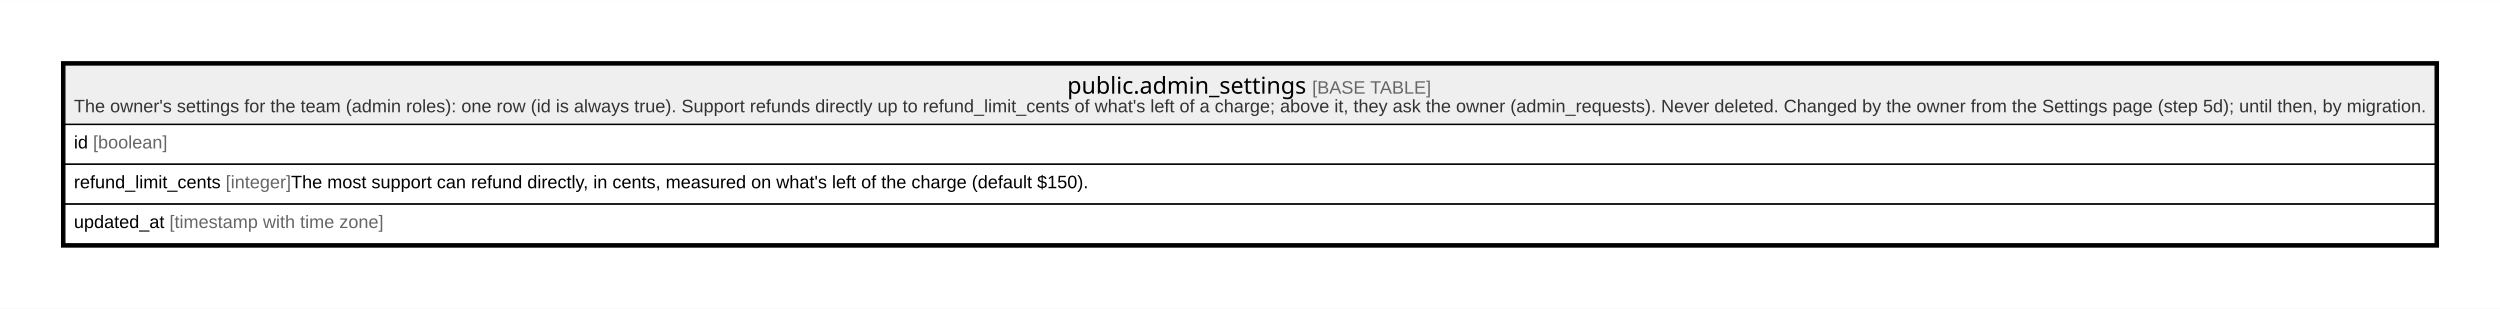
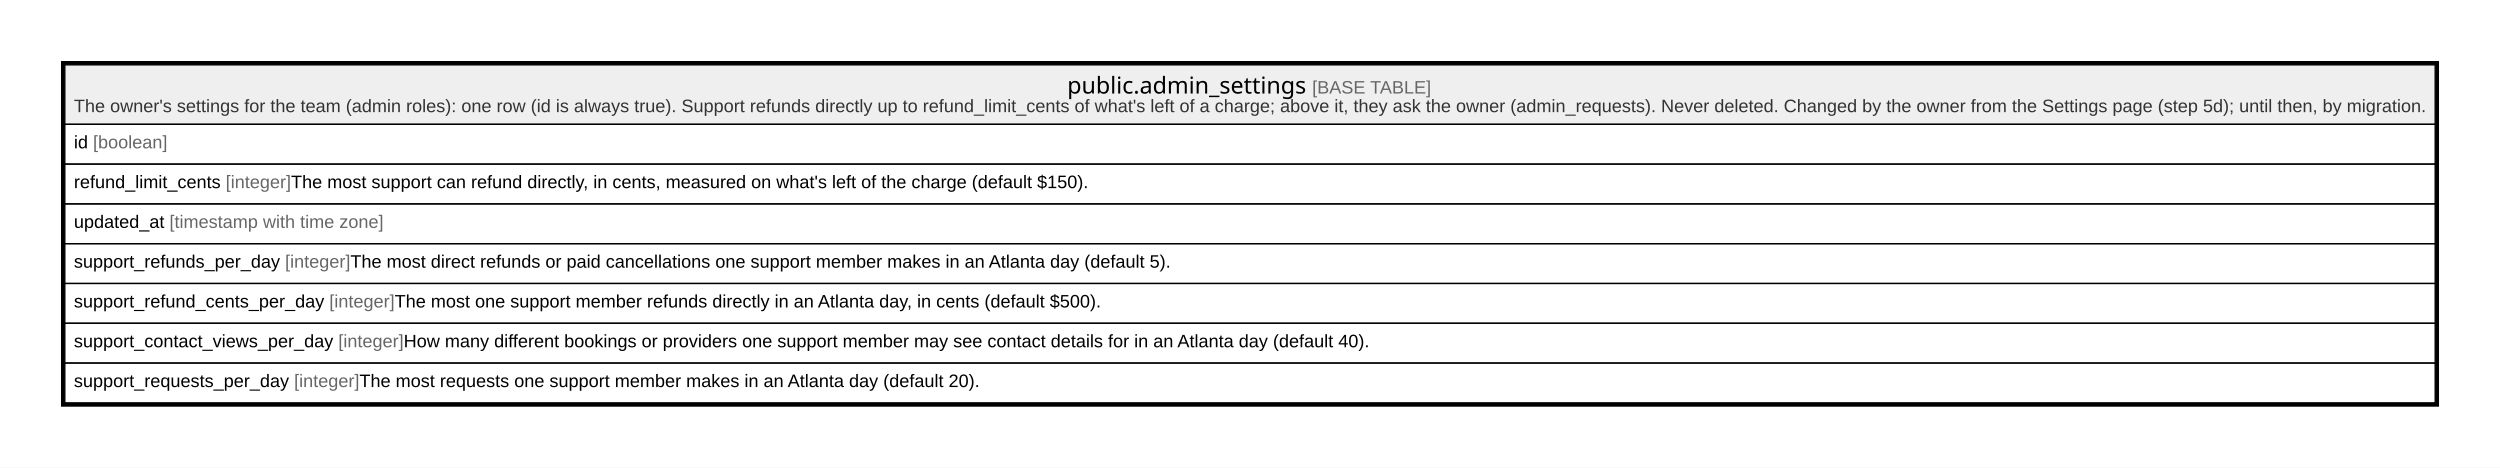
- <svg xmlns="http://www.w3.org/2000/svg" width="1935pt" height="239pt" viewBox="0.00 0.00 1935.23 238.80">
-   <g id="graph0" class="graph" transform="scale(1 1) rotate(0) translate(4 234.8)">
-     <polygon fill="white" stroke="none" points="-4,4 -4,-234.8 1931.23,-234.8 1931.23,4 -4,4" />
+ <svg xmlns="http://www.w3.org/2000/svg" width="1935pt" height="362pt" viewBox="0.00 0.00 1935.23 362.00">
+   <g id="graph0" class="graph" transform="scale(1 1) rotate(0) translate(4 358)">
+     <polygon fill="white" stroke="none" points="-4,4 -4,-358 1931.23,-358 1931.23,4 -4,4" />
    <g id="node1" class="node">
-       <polygon fill="#efefef" stroke="none" points="46.2,-138.6 46.2,-184.6 1881.03,-184.6 1881.03,-138.6 46.2,-138.6" />
-       <polygon fill="none" stroke="black" points="46.2,-138.6 46.2,-184.6 1881.03,-184.6 1881.03,-138.6 46.2,-138.6" />
-       <text text-anchor="start" x="822.13" y="-162.4" font-family="Arial Bold" font-size="18.00">public.admin_settings</text>
-       <text text-anchor="start" x="980.61" y="-162.4" font-family="Arial" font-size="14.00">    </text>
-       <text text-anchor="start" x="1011.73" y="-162.4" font-family="Arial" font-size="14.00" fill="#666666">[BASE TABLE]</text>
-       <text text-anchor="start" x="53.2" y="-148" font-family="Arial" font-size="14.00" fill="#333333">The owner's settings for the team (admin roles): one row (id is always true). Support refunds directly up to refund_limit_cents of what's left of a charge; above it, they ask the owner (admin_requests). Never deleted. Changed by the owner from the Settings page (step 5d); until then, by migration.</text>
+       <polygon fill="#efefef" stroke="none" points="46.2,-261.8 46.2,-307.8 1881.03,-307.8 1881.03,-261.8 46.2,-261.8" />
+       <polygon fill="none" stroke="black" points="46.2,-261.8 46.2,-307.8 1881.03,-307.8 1881.03,-261.8 46.2,-261.8" />
+       <text text-anchor="start" x="822.13" y="-285.6" font-family="Arial Bold" font-size="18.00">public.admin_settings</text>
+       <text text-anchor="start" x="980.61" y="-285.6" font-family="Arial" font-size="14.00">    </text>
+       <text text-anchor="start" x="1011.73" y="-285.6" font-family="Arial" font-size="14.00" fill="#666666">[BASE TABLE]</text>
+       <text text-anchor="start" x="53.2" y="-271.2" font-family="Arial" font-size="14.00" fill="#333333">The owner's settings for the team (admin roles): one row (id is always true). Support refunds directly up to refund_limit_cents of what's left of a charge; above it, they ask the owner (admin_requests). Never deleted. Changed by the owner from the Settings page (step 5d); until then, by migration.</text>
+       <polygon fill="none" stroke="black" points="46.2,-231 46.2,-261.8 1881.03,-261.8 1881.03,-231 46.2,-231" />
+       <text text-anchor="start" x="53.2" y="-243.2" font-family="Arial" font-size="14.00">id </text>
+       <text text-anchor="start" x="67.99" y="-243.2" font-family="Arial" font-size="14.00" fill="#666666">[boolean]</text>
+       <polygon fill="none" stroke="black" points="46.2,-200.2 46.2,-231 1881.03,-231 1881.03,-200.2 46.2,-200.2" />
+       <text text-anchor="start" x="53.2" y="-212.4" font-family="Arial" font-size="14.00">refund_limit_cents </text>
+       <text text-anchor="start" x="170.7" y="-212.4" font-family="Arial" font-size="14.00" fill="#666666">[integer]</text>
+       <text text-anchor="start" x="221.29" y="-212.4" font-family="Arial" font-size="14.00"> The most support can refund directly, in cents, measured on what's left of the charge (default $150).</text>
+       <polygon fill="none" stroke="black" points="46.2,-169.4 46.2,-200.2 1881.03,-200.2 1881.03,-169.4 46.2,-169.4" />
+       <text text-anchor="start" x="53.2" y="-181.6" font-family="Arial" font-size="14.00">updated_at </text>
+       <text text-anchor="start" x="127.16" y="-181.6" font-family="Arial" font-size="14.00" fill="#666666">[timestamp with time zone]</text>
+       <polygon fill="none" stroke="black" points="46.2,-138.6 46.2,-169.4 1881.03,-169.4 1881.03,-138.6 46.2,-138.6" />
+       <text text-anchor="start" x="53.2" y="-150.8" font-family="Arial" font-size="14.00">support_refunds_per_day </text>
+       <text text-anchor="start" x="216.65" y="-150.8" font-family="Arial" font-size="14.00" fill="#666666">[integer]</text>
+       <text text-anchor="start" x="267.23" y="-150.8" font-family="Arial" font-size="14.00"> The most direct refunds or paid cancellations one support member makes in an Atlanta day (default 5).</text>
      <polygon fill="none" stroke="black" points="46.2,-107.8 46.2,-138.6 1881.03,-138.6 1881.03,-107.8 46.2,-107.8" />
-       <text text-anchor="start" x="53.2" y="-120" font-family="Arial" font-size="14.00">id </text>
-       <text text-anchor="start" x="67.99" y="-120" font-family="Arial" font-size="14.00" fill="#666666">[boolean]</text>
+       <text text-anchor="start" x="53.2" y="-120" font-family="Arial" font-size="14.00">support_refund_cents_per_day </text>
+       <text text-anchor="start" x="250.9" y="-120" font-family="Arial" font-size="14.00" fill="#666666">[integer]</text>
+       <text text-anchor="start" x="301.48" y="-120" font-family="Arial" font-size="14.00"> The most one support member refunds directly in an Atlanta day, in cents (default $500).</text>
      <polygon fill="none" stroke="black" points="46.2,-77 46.2,-107.8 1881.03,-107.8 1881.03,-77 46.2,-77" />
-       <text text-anchor="start" x="53.2" y="-89.2" font-family="Arial" font-size="14.00">refund_limit_cents </text>
-       <text text-anchor="start" x="170.7" y="-89.2" font-family="Arial" font-size="14.00" fill="#666666">[integer]</text>
-       <text text-anchor="start" x="221.29" y="-89.2" font-family="Arial" font-size="14.00"> The most support can refund directly, in cents, measured on what's left of the charge (default $150).</text>
+       <text text-anchor="start" x="53.2" y="-89.2" font-family="Arial" font-size="14.00">support_contact_views_per_day </text>
+       <text text-anchor="start" x="257.88" y="-89.2" font-family="Arial" font-size="14.00" fill="#666666">[integer]</text>
+       <text text-anchor="start" x="308.47" y="-89.2" font-family="Arial" font-size="14.00"> How many different bookings or providers one support member may see contact details for in an Atlanta day (default 40).</text>
      <polygon fill="none" stroke="black" points="46.2,-46.2 46.2,-77 1881.03,-77 1881.03,-46.2 46.2,-46.2" />
-       <text text-anchor="start" x="53.2" y="-58.4" font-family="Arial" font-size="14.00">updated_at </text>
-       <text text-anchor="start" x="127.16" y="-58.4" font-family="Arial" font-size="14.00" fill="#666666">[timestamp with time zone]</text>
-       <polygon fill="none" stroke="black" stroke-width="3" points="44.7,-44.7 44.7,-186.1 1882.53,-186.1 1882.53,-44.7 44.7,-44.7" />
+       <text text-anchor="start" x="53.2" y="-58.4" font-family="Arial" font-size="14.00">support_requests_per_day </text>
+       <text text-anchor="start" x="223.65" y="-58.4" font-family="Arial" font-size="14.00" fill="#666666">[integer]</text>
+       <text text-anchor="start" x="274.23" y="-58.4" font-family="Arial" font-size="14.00"> The most requests one support member makes in an Atlanta day (default 20).</text>
+       <polygon fill="none" stroke="black" stroke-width="3" points="44.7,-44.7 44.7,-309.3 1882.53,-309.3 1882.53,-44.7 44.7,-44.7" />
    </g>
  </g>
</svg>
